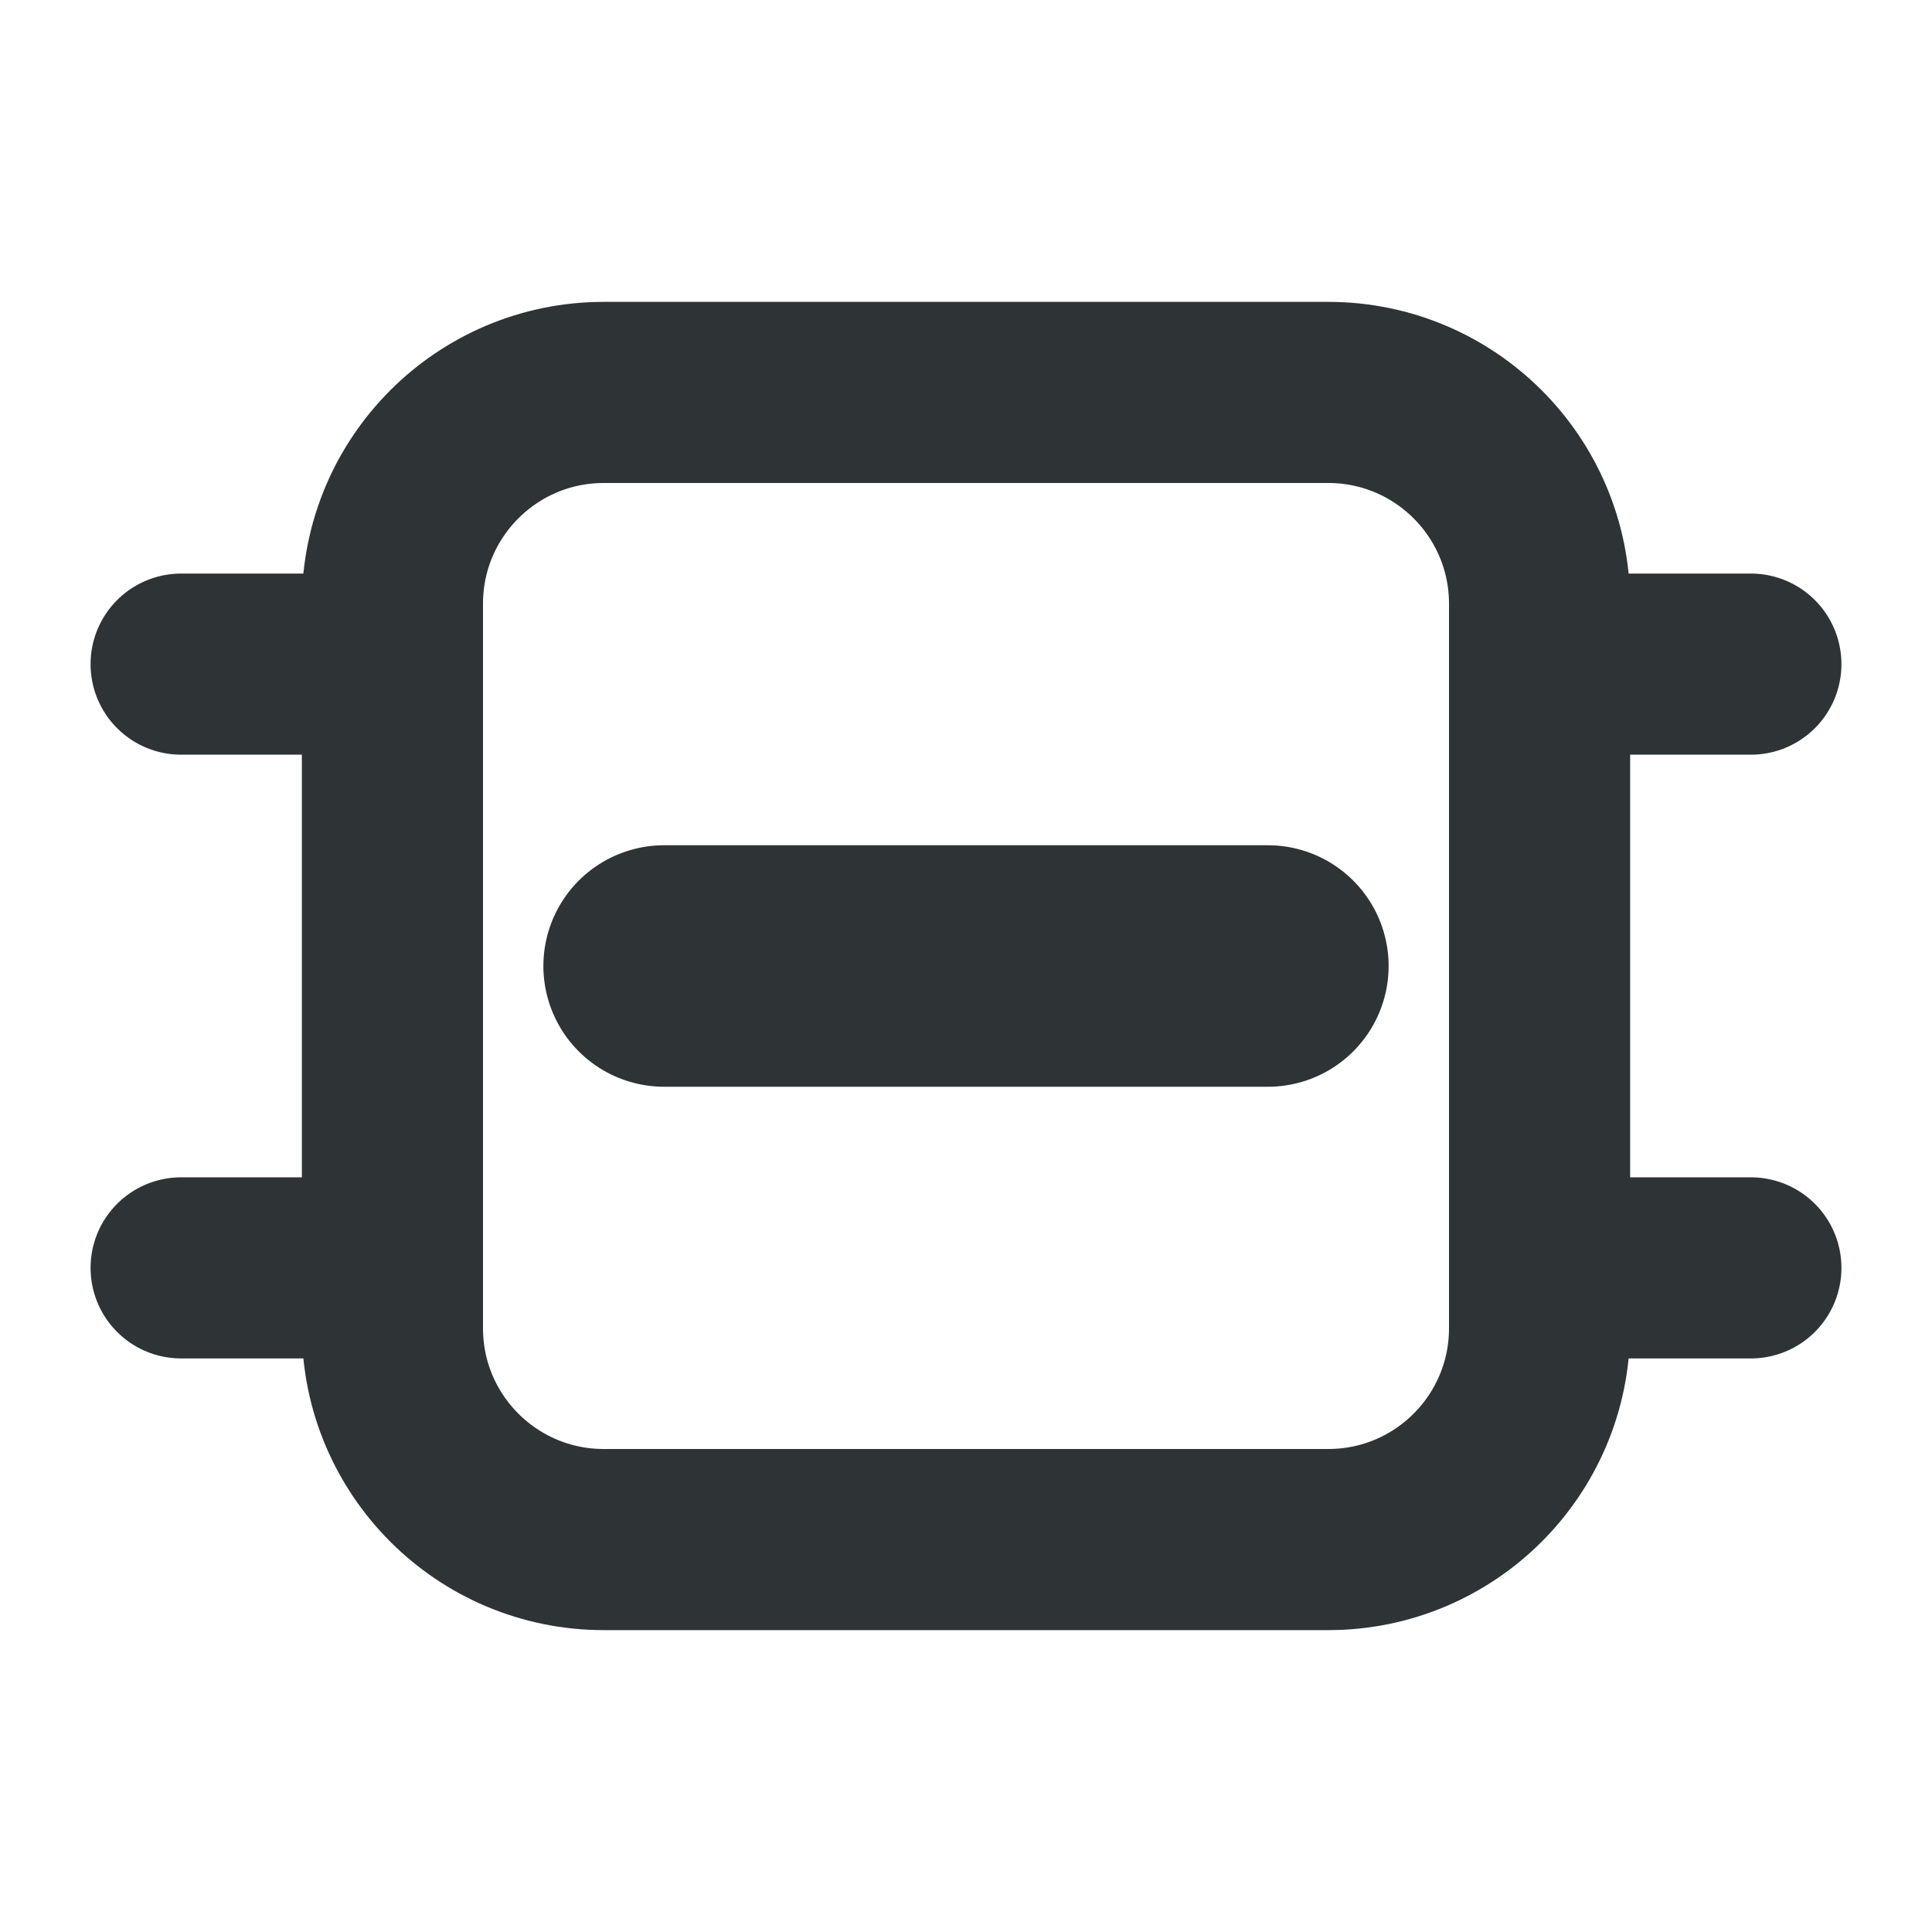
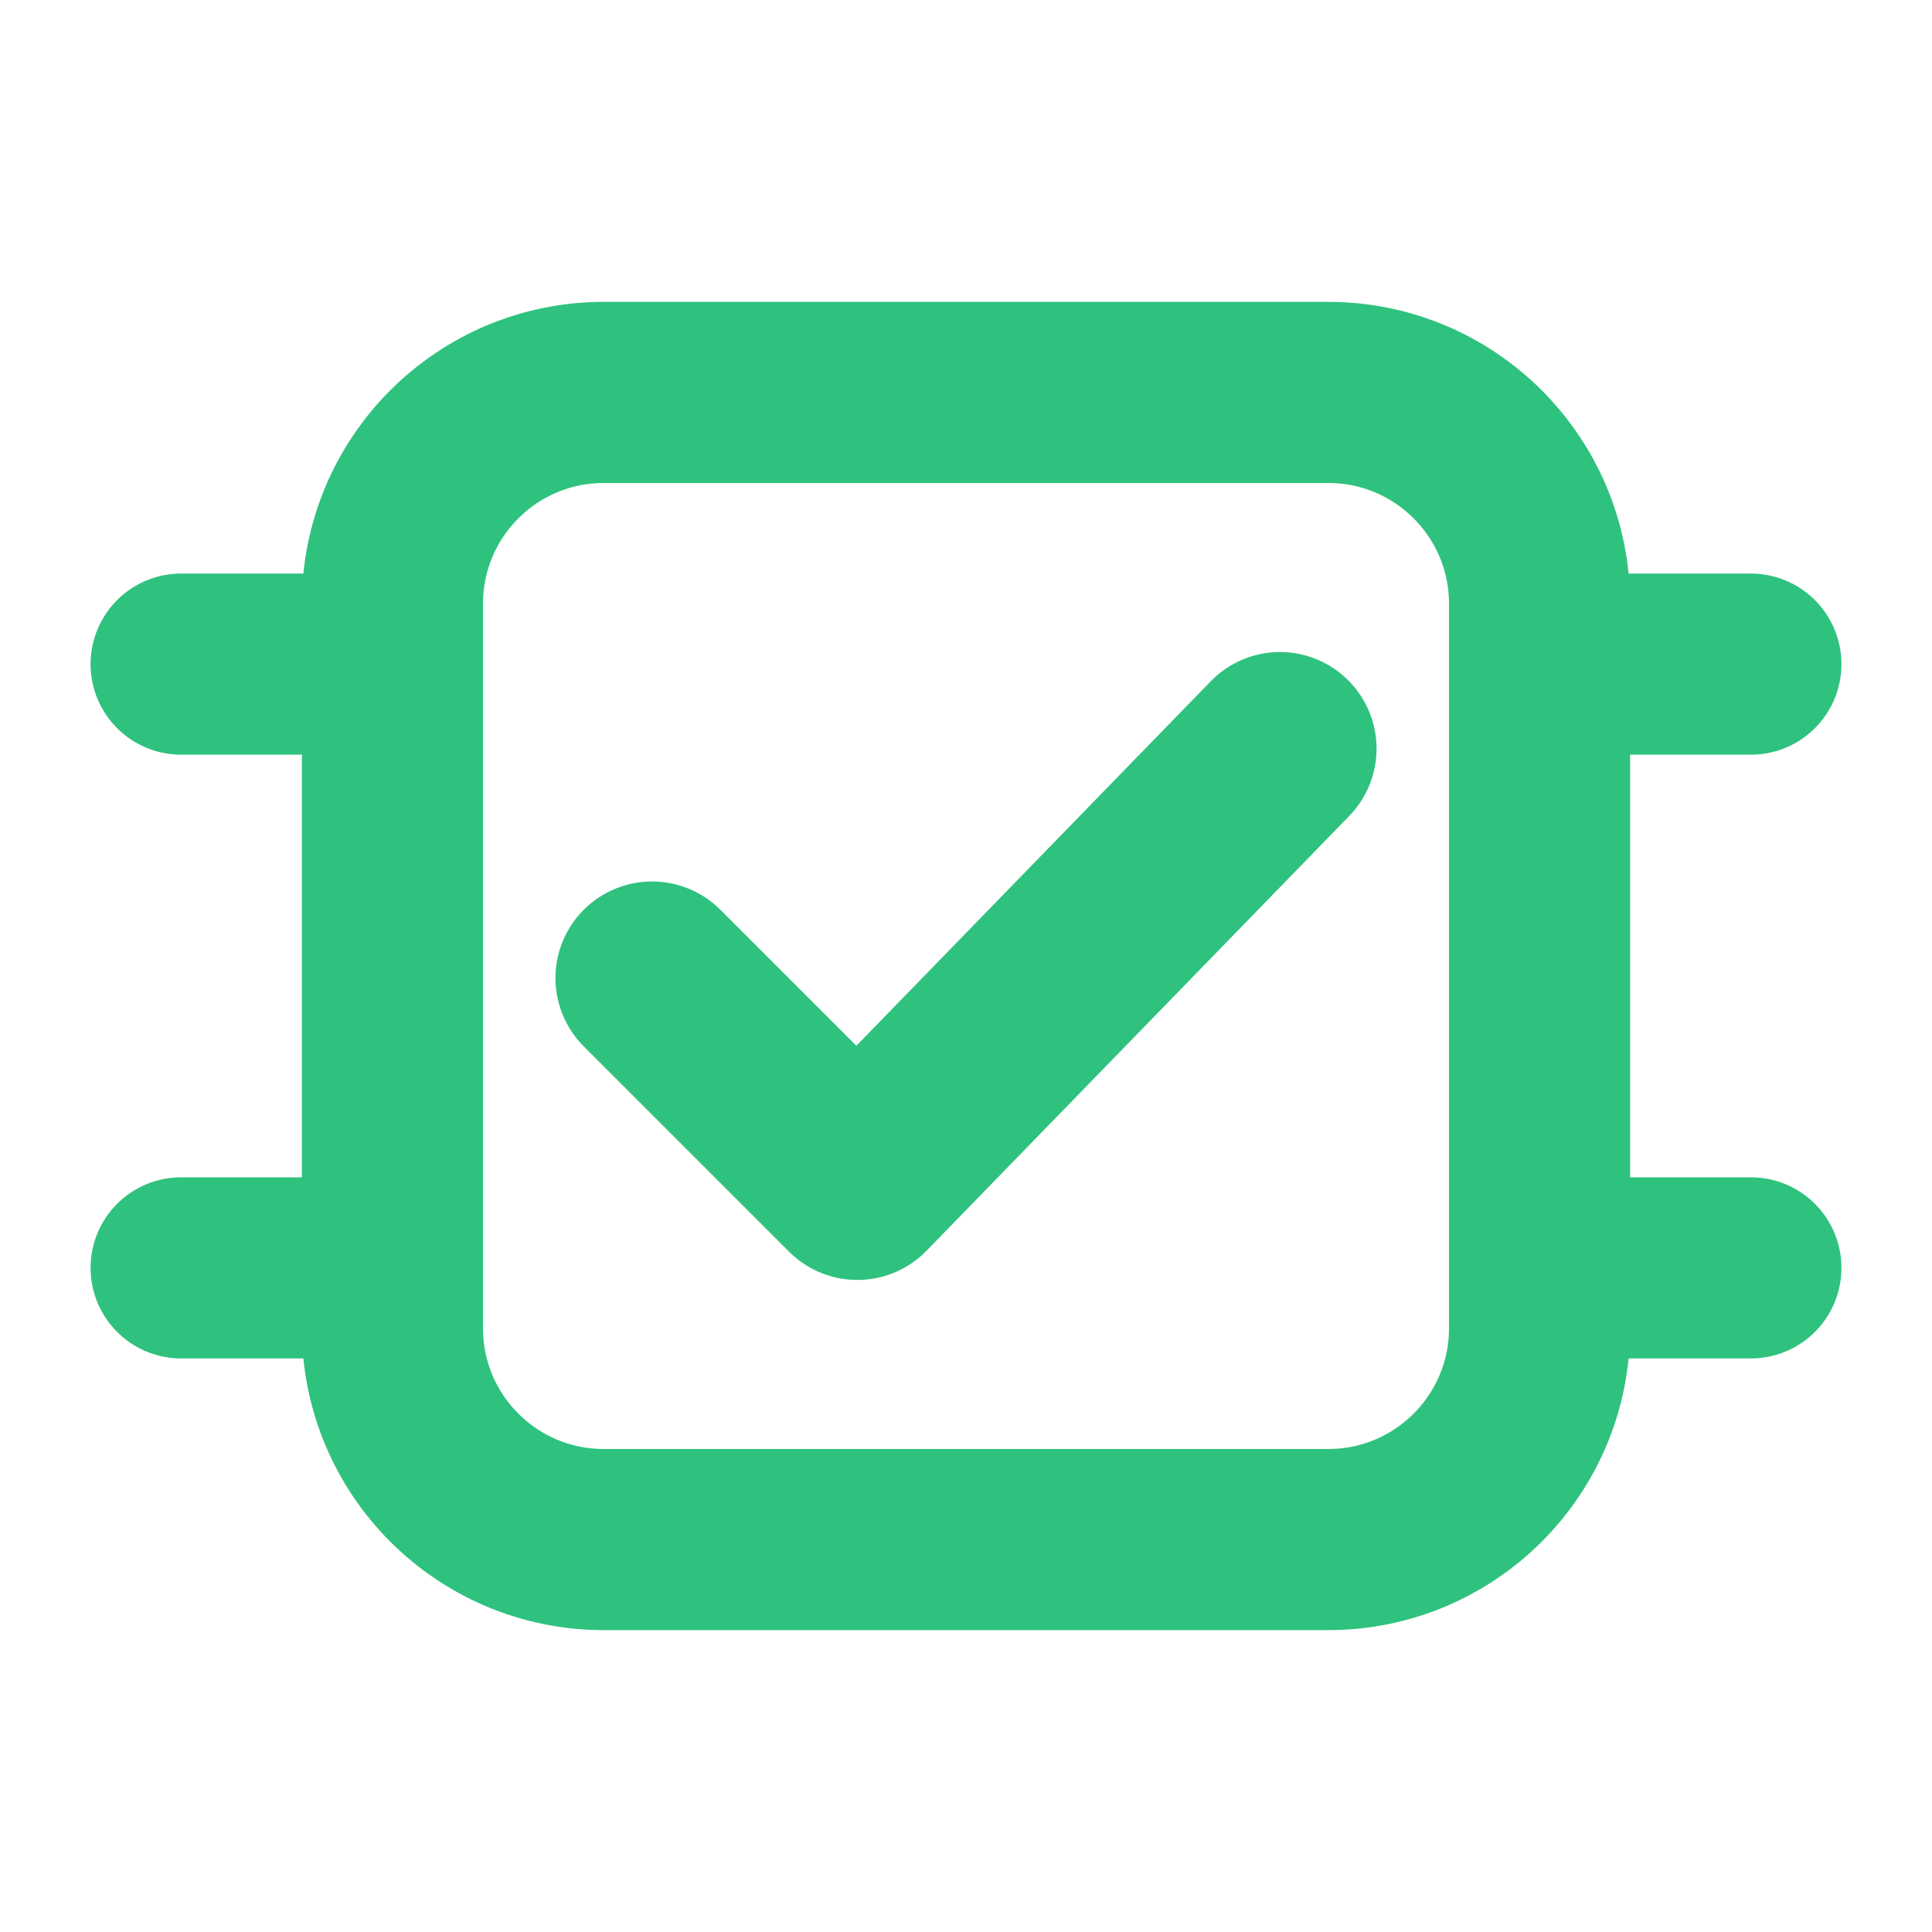
<svg xmlns="http://www.w3.org/2000/svg" width="16" height="16" viewBox="0 0 16 16">
-   <style>.ColorScheme-Text{color:#2e3436}</style>
-   <g class="ColorScheme-Text" fill="none" stroke="currentColor" stroke-linecap="round" stroke-linejoin="round">
+   <g fill="none" stroke="#2EC27E" stroke-linecap="round" stroke-linejoin="round">
    <path d="M5 3.25h6A1.75 1.75 0 0 1 12.75 5v6A1.75 1.75 0 0 1 11 12.75H5A1.75 1.75 0 0 1 3.25 11V5A1.75 1.75 0 0 1 5 3.25Z" stroke-width="1.5" />
    <path d="M1.5 5.5h1.75m-1.75 5h1.75m9.5-5h1.75m-1.75 5h1.75" stroke-width="1.5" />
-     <path d="M5.5 8h5" stroke-width="2" />
+     <path d="m5.4 8.1 1.7 1.7 3.5-3.6" stroke-width="1.6" />
  </g>
</svg>
